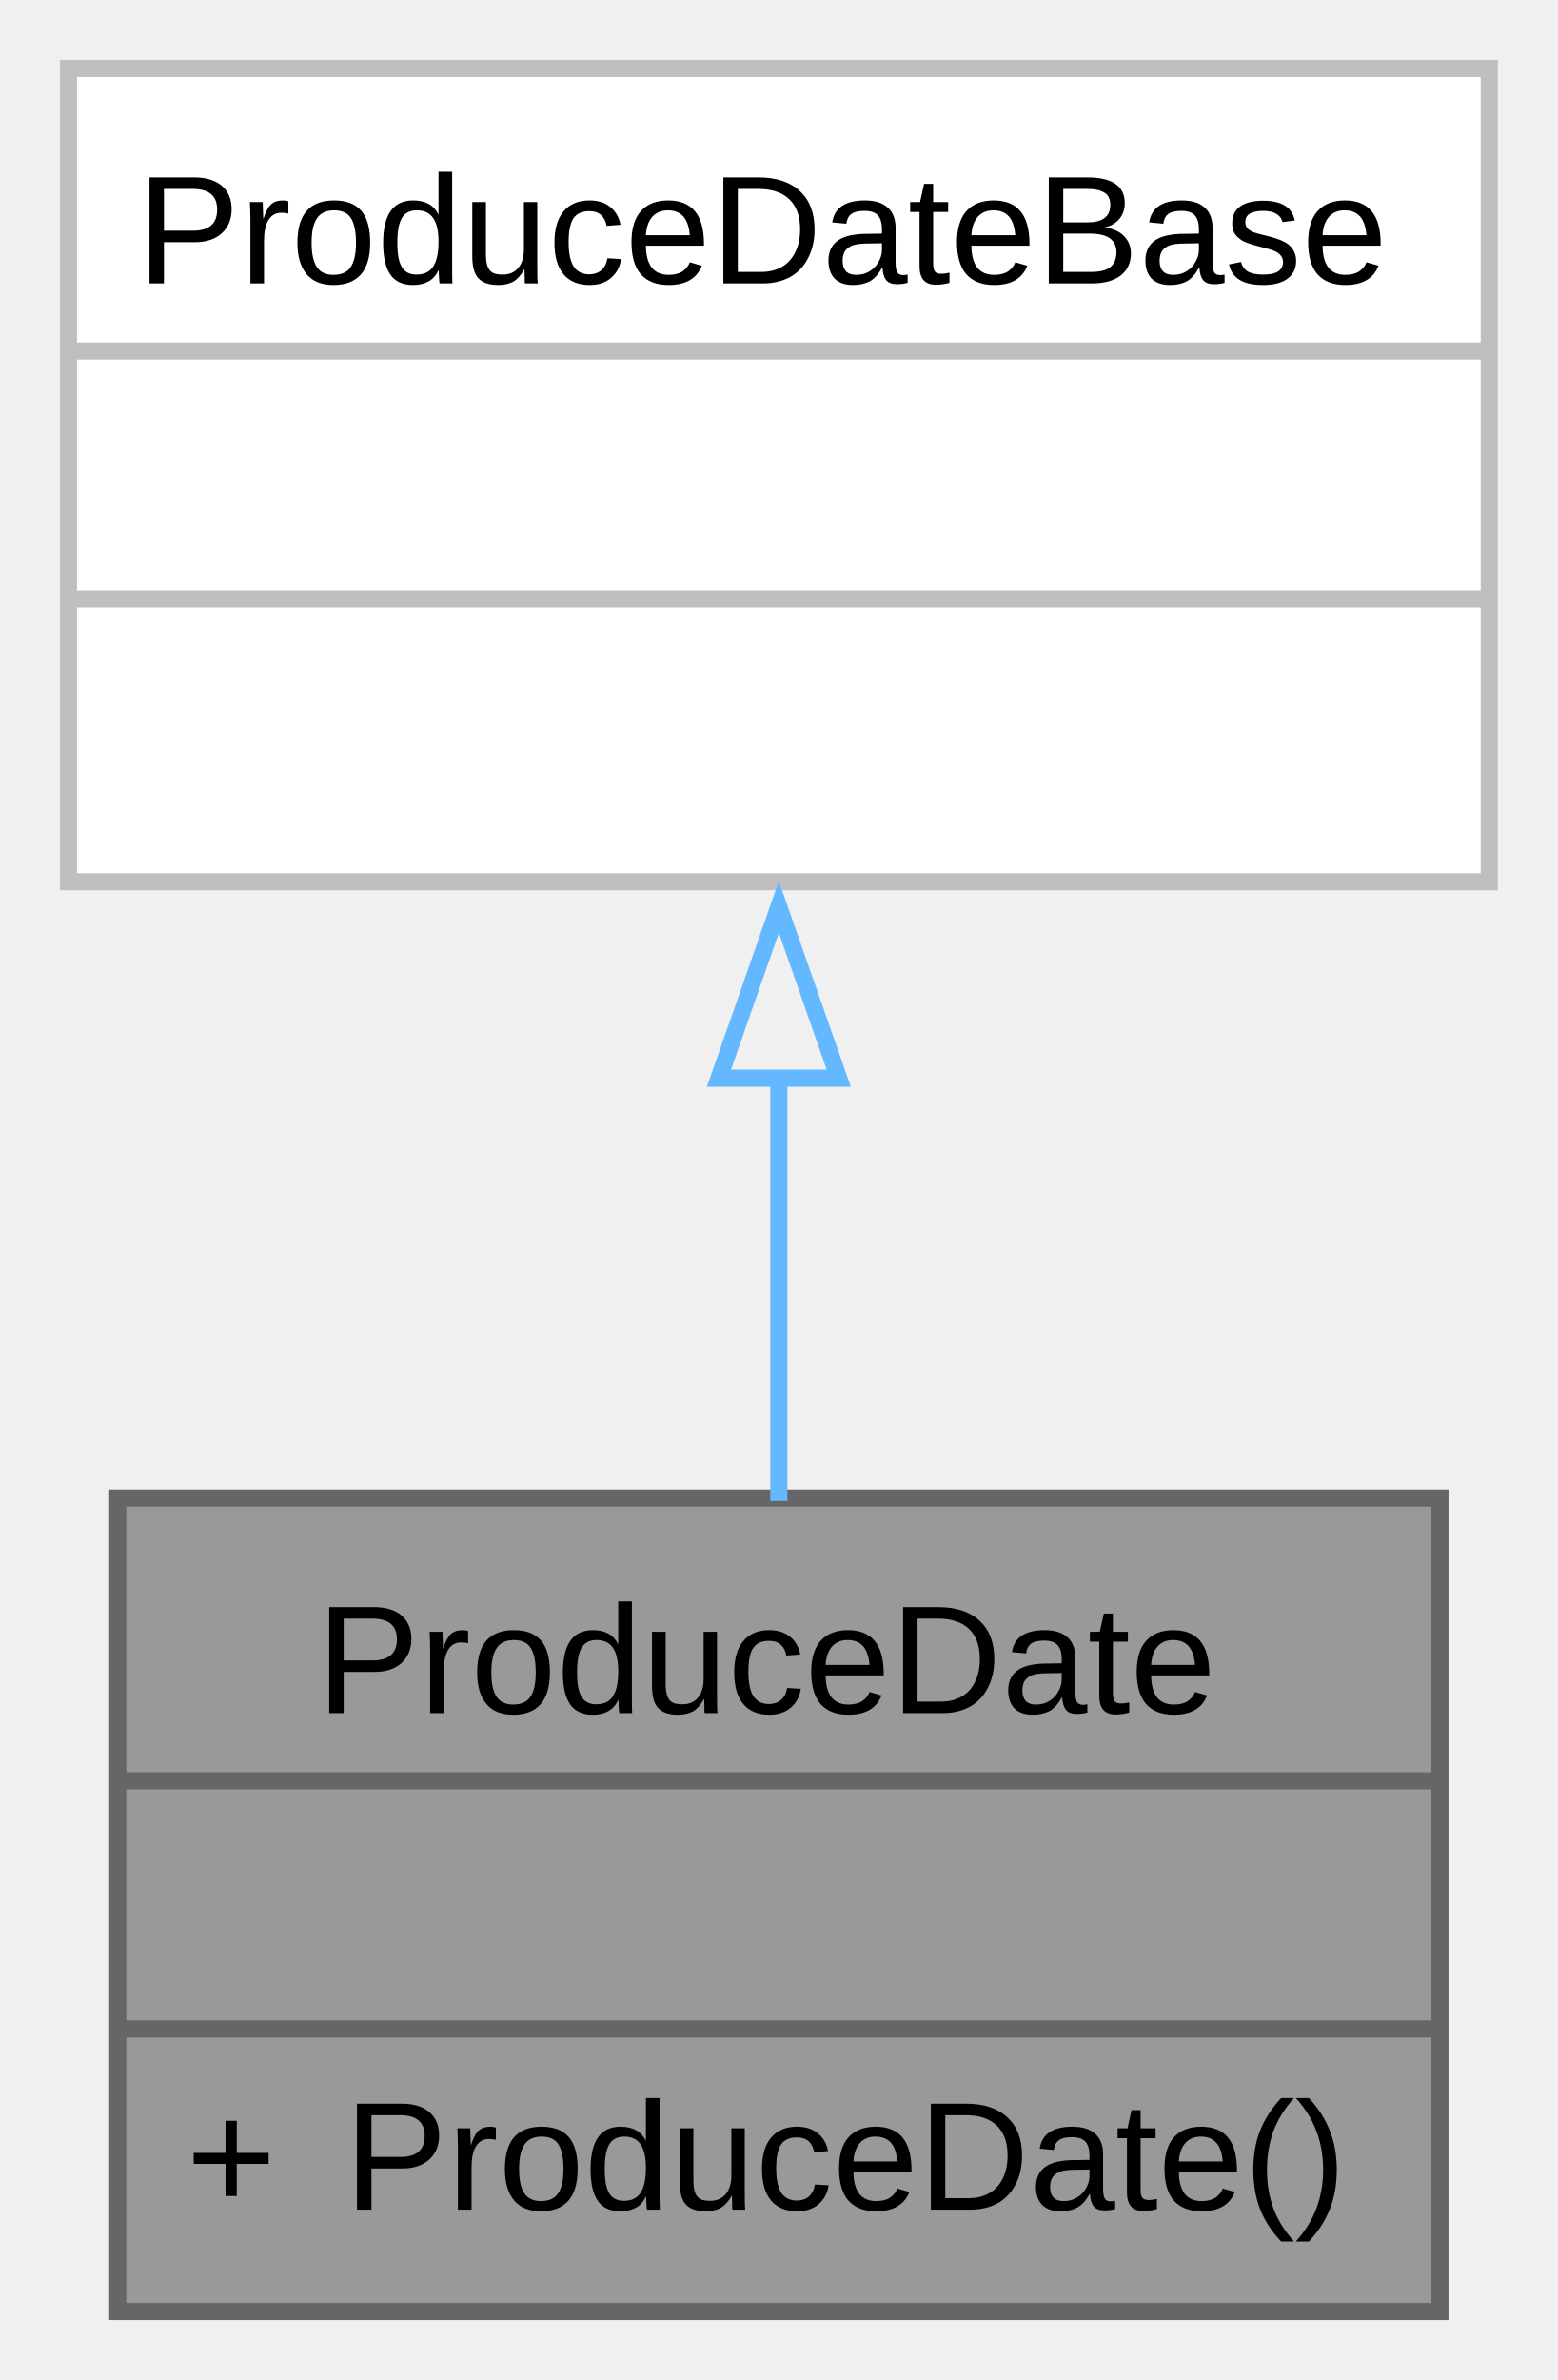
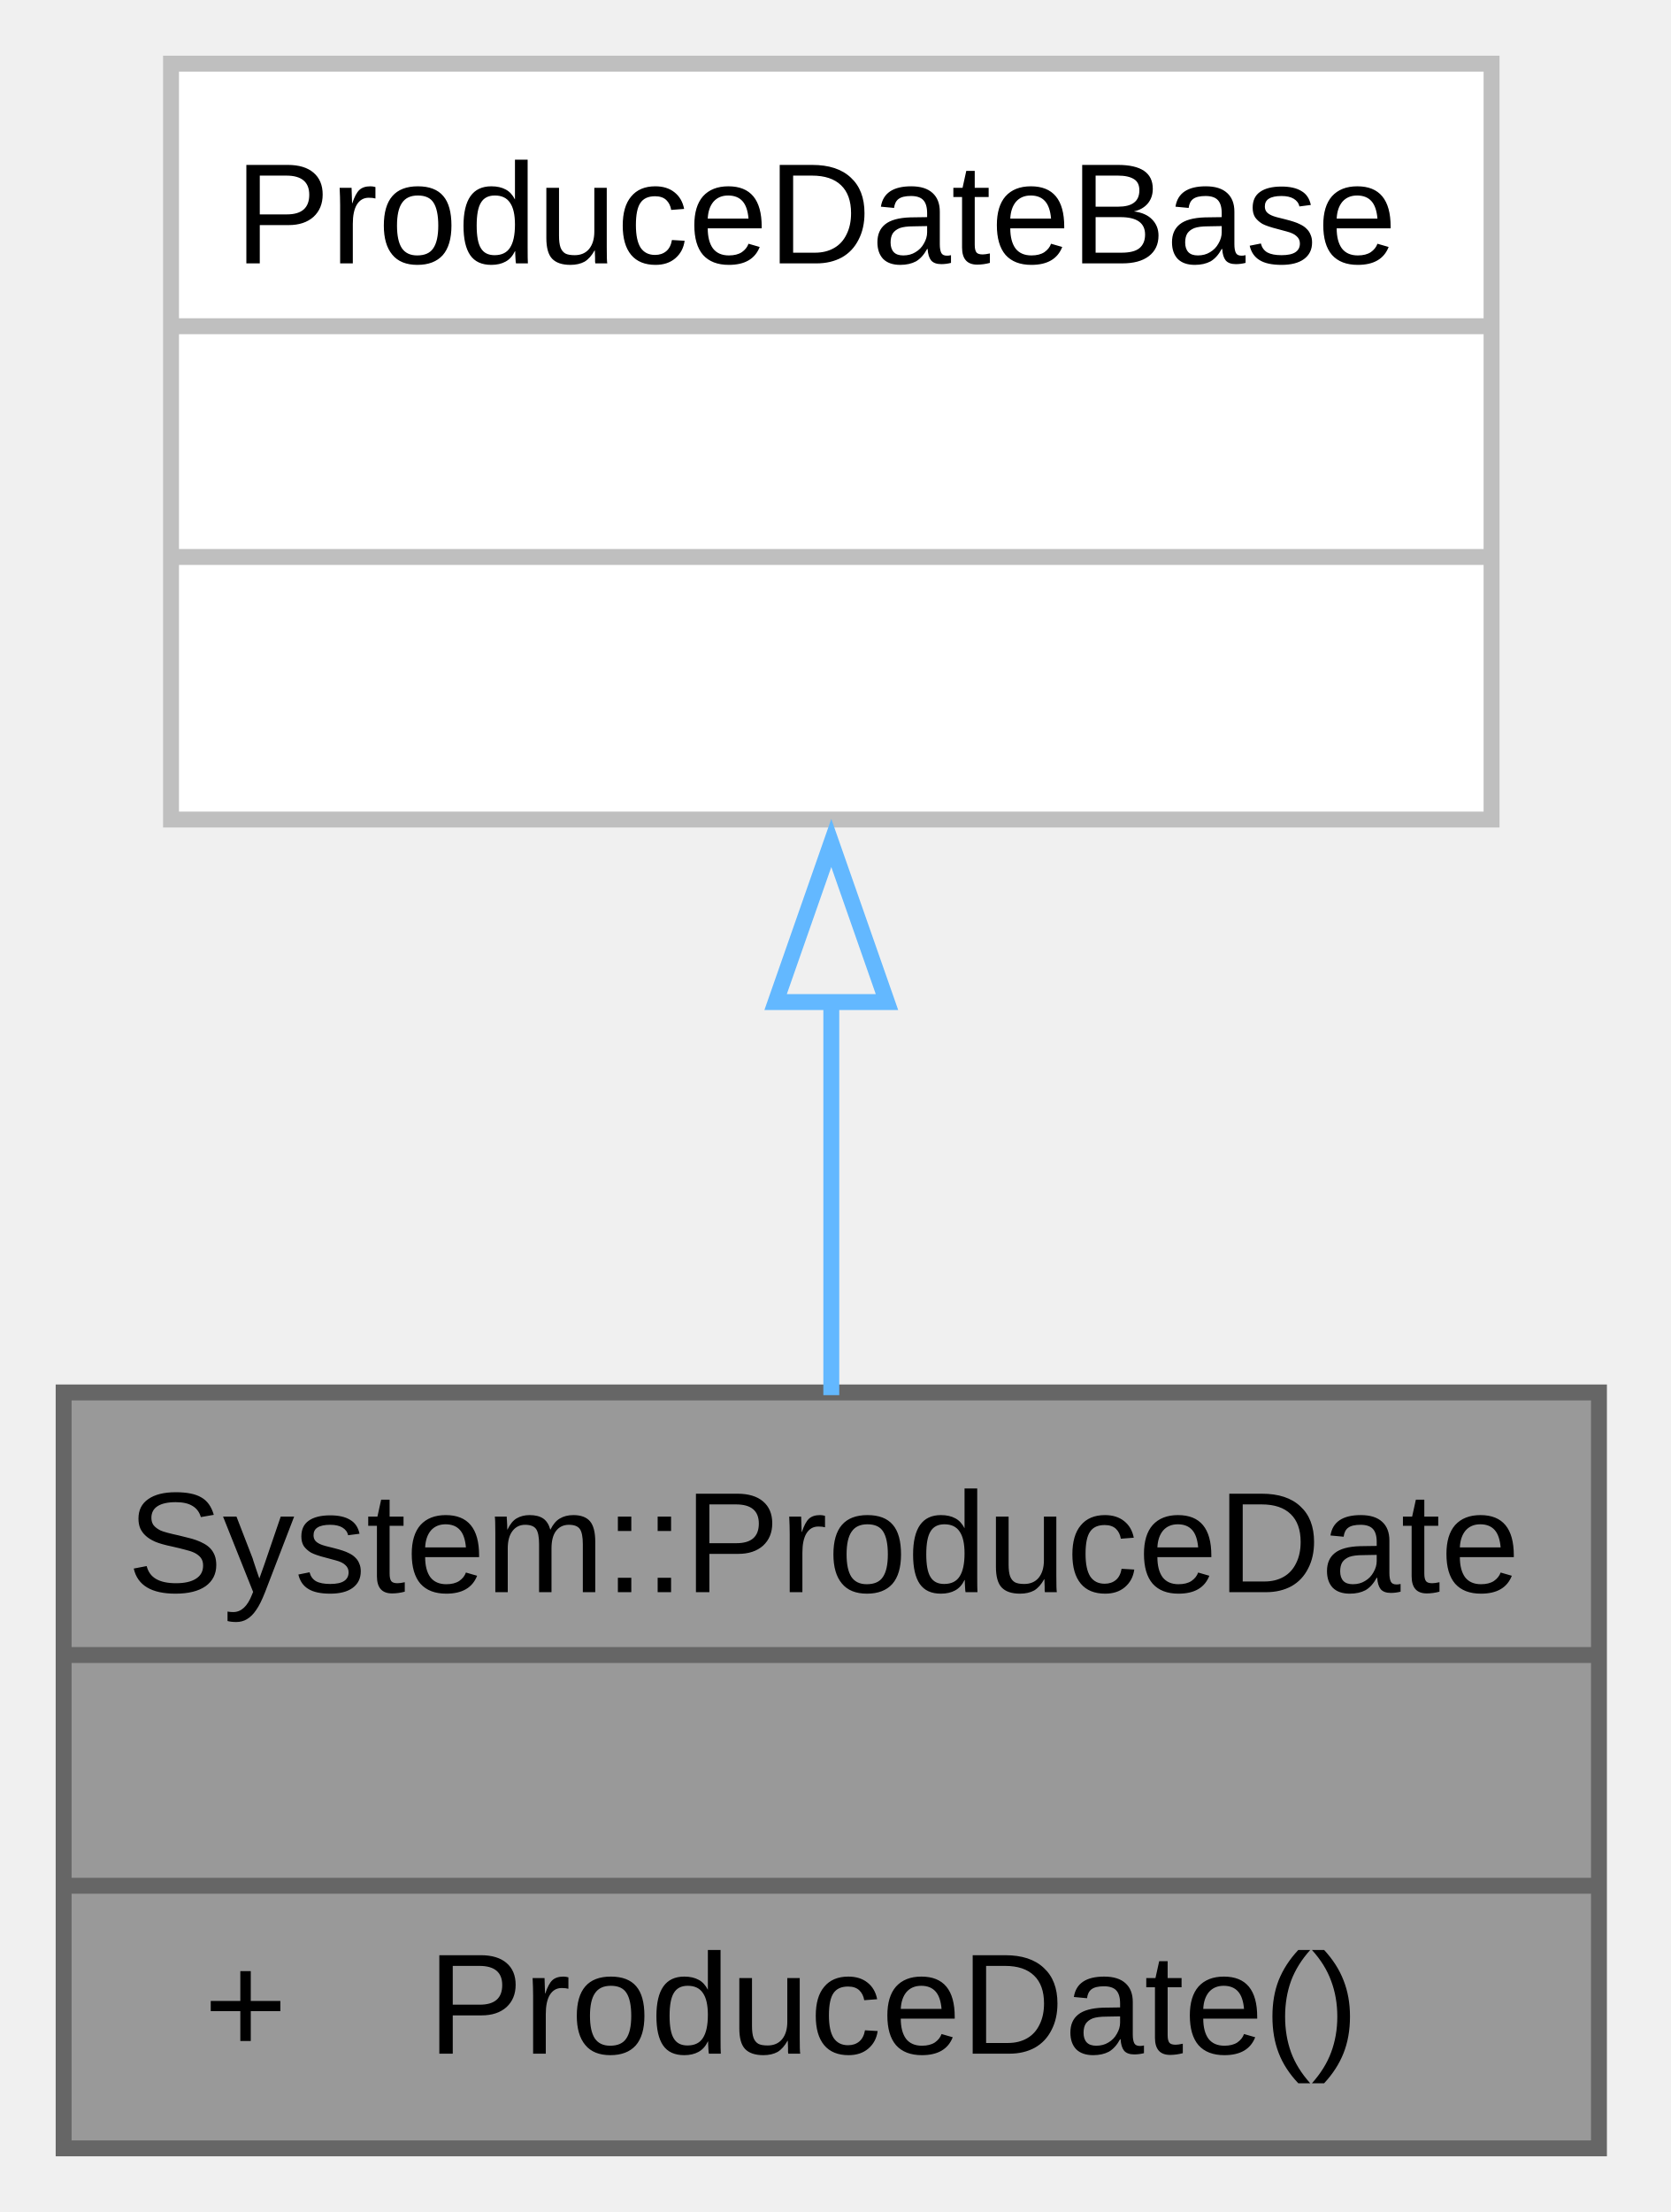
- <svg xmlns="http://www.w3.org/2000/svg" xmlns:xlink="http://www.w3.org/1999/xlink" width="91pt" height="139pt" viewBox="0.00 0.00 91.00 139.00">
+ <svg xmlns="http://www.w3.org/2000/svg" xmlns:xlink="http://www.w3.org/1999/xlink" width="105pt" height="139pt" viewBox="0.00 0.00 105.00 139.00">
  <g id="graph0" class="graph" transform="scale(1 1) rotate(0) translate(4 135)">
    <g id="Node000001" class="node">
      <g id="a_Node000001">
        <a xlink:title="Production date wrapper for firmware builds.">
-           <polygon fill="#999999" stroke="none" points="80.12,-47.5 2.88,-47.5 2.88,0 80.12,0 80.12,-47.5" />
-           <text xml:space="preserve" text-anchor="start" x="14.5" y="-34.95" font-family="Arial" font-size="9.00">ProduceDate</text>
-           <text xml:space="preserve" text-anchor="start" x="40.38" y="-20.45" font-family="Arial" font-size="9.00"> </text>
-           <text xml:space="preserve" text-anchor="start" x="6.88" y="-5.95" font-family="Arial" font-size="9.00">+</text>
-           <text xml:space="preserve" text-anchor="start" x="16.12" y="-5.95" font-family="Arial" font-size="9.00">ProduceDate()</text>
-           <polygon fill="#666666" stroke="#666666" points="2.88,-31 2.88,-31 80.12,-31 80.12,-31 2.88,-31" />
-           <polygon fill="#666666" stroke="#666666" points="2.88,-16.5 2.88,-16.5 80.12,-16.5 80.12,-16.5 2.88,-16.5" />
-           <polygon fill="none" stroke="#666666" points="2.88,0 2.88,-47.5 80.12,-47.5 80.12,0 2.88,0" />
+           <polygon fill="#999999" stroke="none" points="96.5,-47.5 0,-47.5 0,0 96.5,0 96.5,-47.5" />
+           <text xml:space="preserve" text-anchor="start" x="4" y="-34.95" font-family="Arial" font-size="9.00">System::ProduceDate</text>
+           <text xml:space="preserve" text-anchor="start" x="47.12" y="-20.45" font-family="Arial" font-size="9.00"> </text>
+           <text xml:space="preserve" text-anchor="start" x="8.81" y="-5.95" font-family="Arial" font-size="9.00">+</text>
+           <text xml:space="preserve" text-anchor="start" x="22.88" y="-5.95" font-family="Arial" font-size="9.00">ProduceDate()</text>
+           <polygon fill="#666666" stroke="#666666" points="0,-31 0,-31 96.5,-31 96.5,-31 0,-31" />
+           <polygon fill="#666666" stroke="#666666" points="0,-16.5 0,-16.5 96.5,-16.5 96.5,-16.5 0,-16.5" />
+           <polygon fill="none" stroke="#666666" points="0,0 0,-47.5 96.5,-47.5 96.5,0 0,0" />
        </a>
      </g>
    </g>
    <g id="Node000002" class="node">
      <g id="a_Node000002">
        <a xlink:href="../../d3/d89/class_produce_date_base.html" target="_top" xlink:title=" ">
-           <polygon fill="white" stroke="none" points="83,-131 0,-131 0,-83.5 83,-83.5 83,-131" />
-           <text xml:space="preserve" text-anchor="start" x="4" y="-118.45" font-family="Arial" font-size="9.00">ProduceDateBase</text>
-           <text xml:space="preserve" text-anchor="start" x="40.38" y="-103.95" font-family="Arial" font-size="9.00"> </text>
-           <text xml:space="preserve" text-anchor="start" x="40.38" y="-89.45" font-family="Arial" font-size="9.00"> </text>
-           <polygon fill="#bfbfbf" stroke="#bfbfbf" points="0,-114.5 0,-114.5 83,-114.5 83,-114.5 0,-114.5" />
-           <polygon fill="#bfbfbf" stroke="#bfbfbf" points="0,-100 0,-100 83,-100 83,-100 0,-100" />
-           <polygon fill="none" stroke="#bfbfbf" points="0,-83.5 0,-131 83,-131 83,-83.5 0,-83.5" />
+           <polygon fill="white" stroke="none" points="89.75,-131 6.75,-131 6.75,-83.5 89.75,-83.5 89.75,-131" />
+           <text xml:space="preserve" text-anchor="start" x="10.75" y="-118.45" font-family="Arial" font-size="9.00">ProduceDateBase</text>
+           <text xml:space="preserve" text-anchor="start" x="47.12" y="-103.95" font-family="Arial" font-size="9.00"> </text>
+           <text xml:space="preserve" text-anchor="start" x="47.12" y="-89.45" font-family="Arial" font-size="9.00"> </text>
+           <polygon fill="#bfbfbf" stroke="#bfbfbf" points="6.75,-114.5 6.75,-114.5 89.75,-114.5 89.75,-114.5 6.75,-114.5" />
+           <polygon fill="#bfbfbf" stroke="#bfbfbf" points="6.75,-100 6.75,-100 89.75,-100 89.75,-100 6.75,-100" />
+           <polygon fill="none" stroke="#bfbfbf" points="6.75,-83.5 6.75,-131 89.75,-131 89.75,-83.5 6.75,-83.5" />
        </a>
      </g>
    </g>
    <g id="edge1_Node000001_Node000002" class="edge">
      <g id="a_edge1_Node000001_Node000002">
        <a xlink:title=" ">
-           <path fill="none" stroke="#63b8ff" d="M41.5,-72.12C41.5,-63.75 41.5,-55 41.5,-47.33" />
-           <polygon fill="none" stroke="#63b8ff" points="38,-72.03 41.5,-82.03 45,-72.03 38,-72.03" />
+           <path fill="none" stroke="#63b8ff" d="M48.25,-72.12C48.25,-63.75 48.25,-55 48.25,-47.33" />
+           <polygon fill="none" stroke="#63b8ff" points="44.75,-72.03 48.25,-82.03 51.75,-72.03 44.75,-72.03" />
        </a>
      </g>
    </g>
  </g>
</svg>
